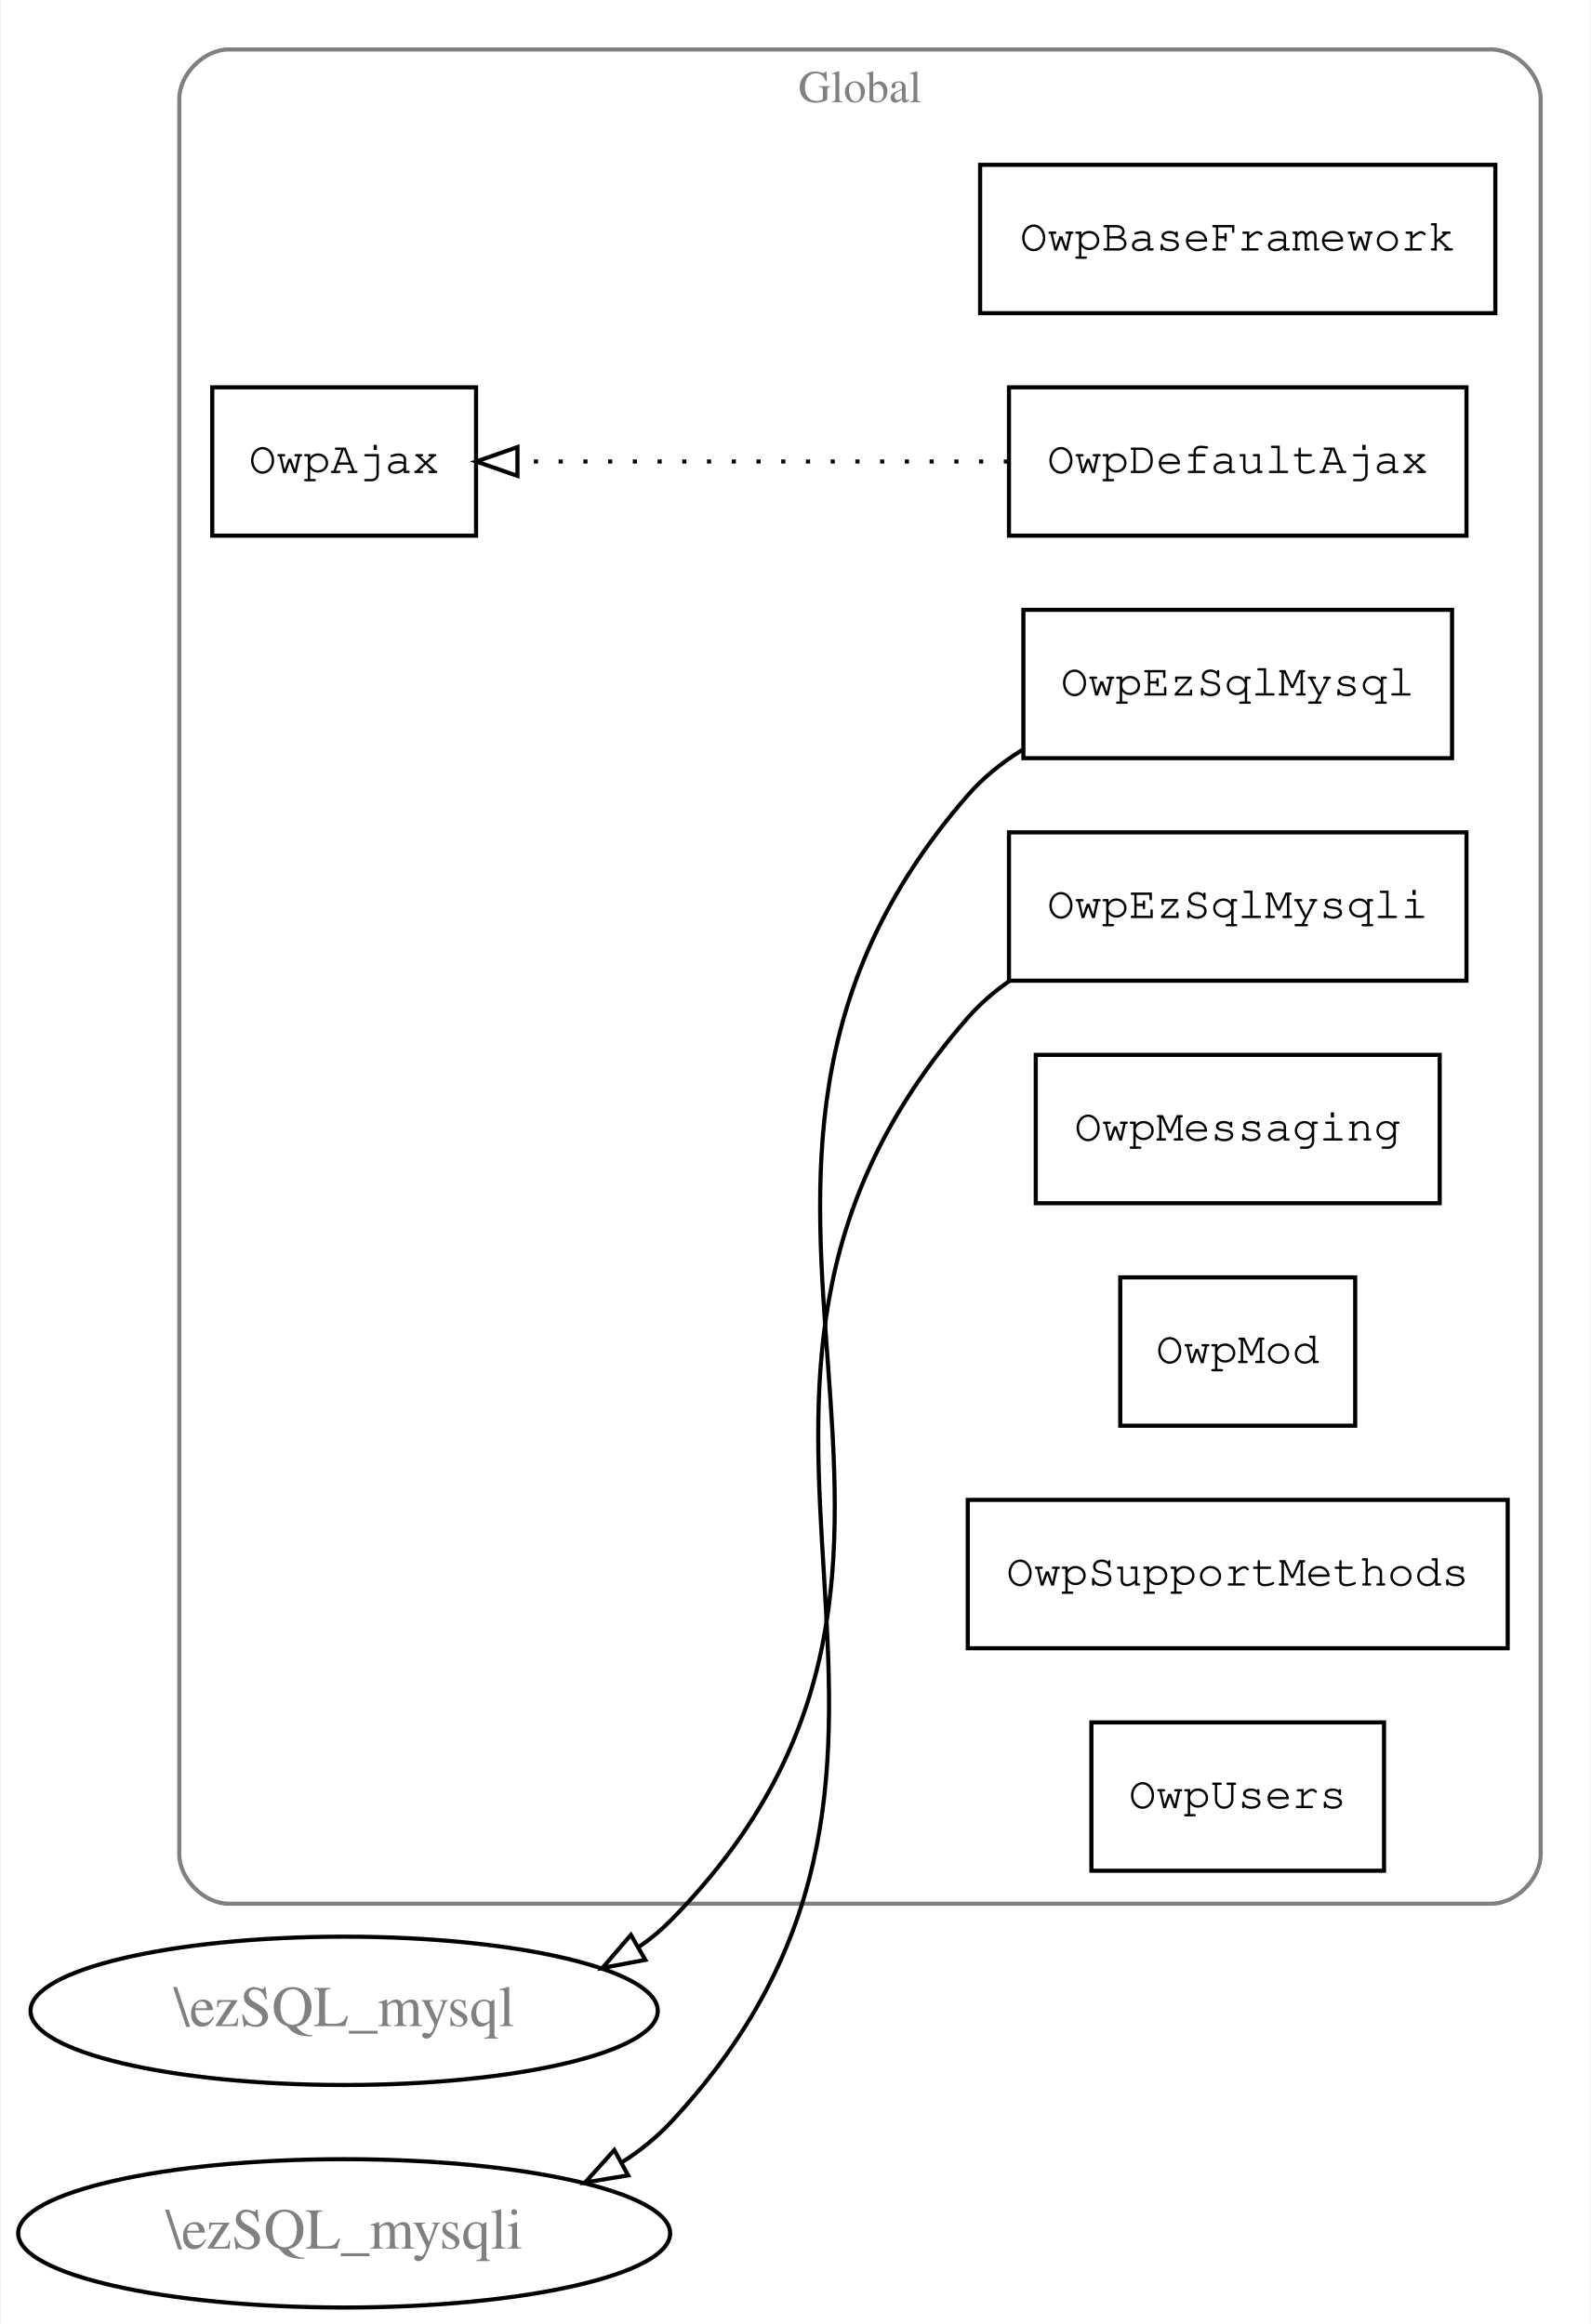
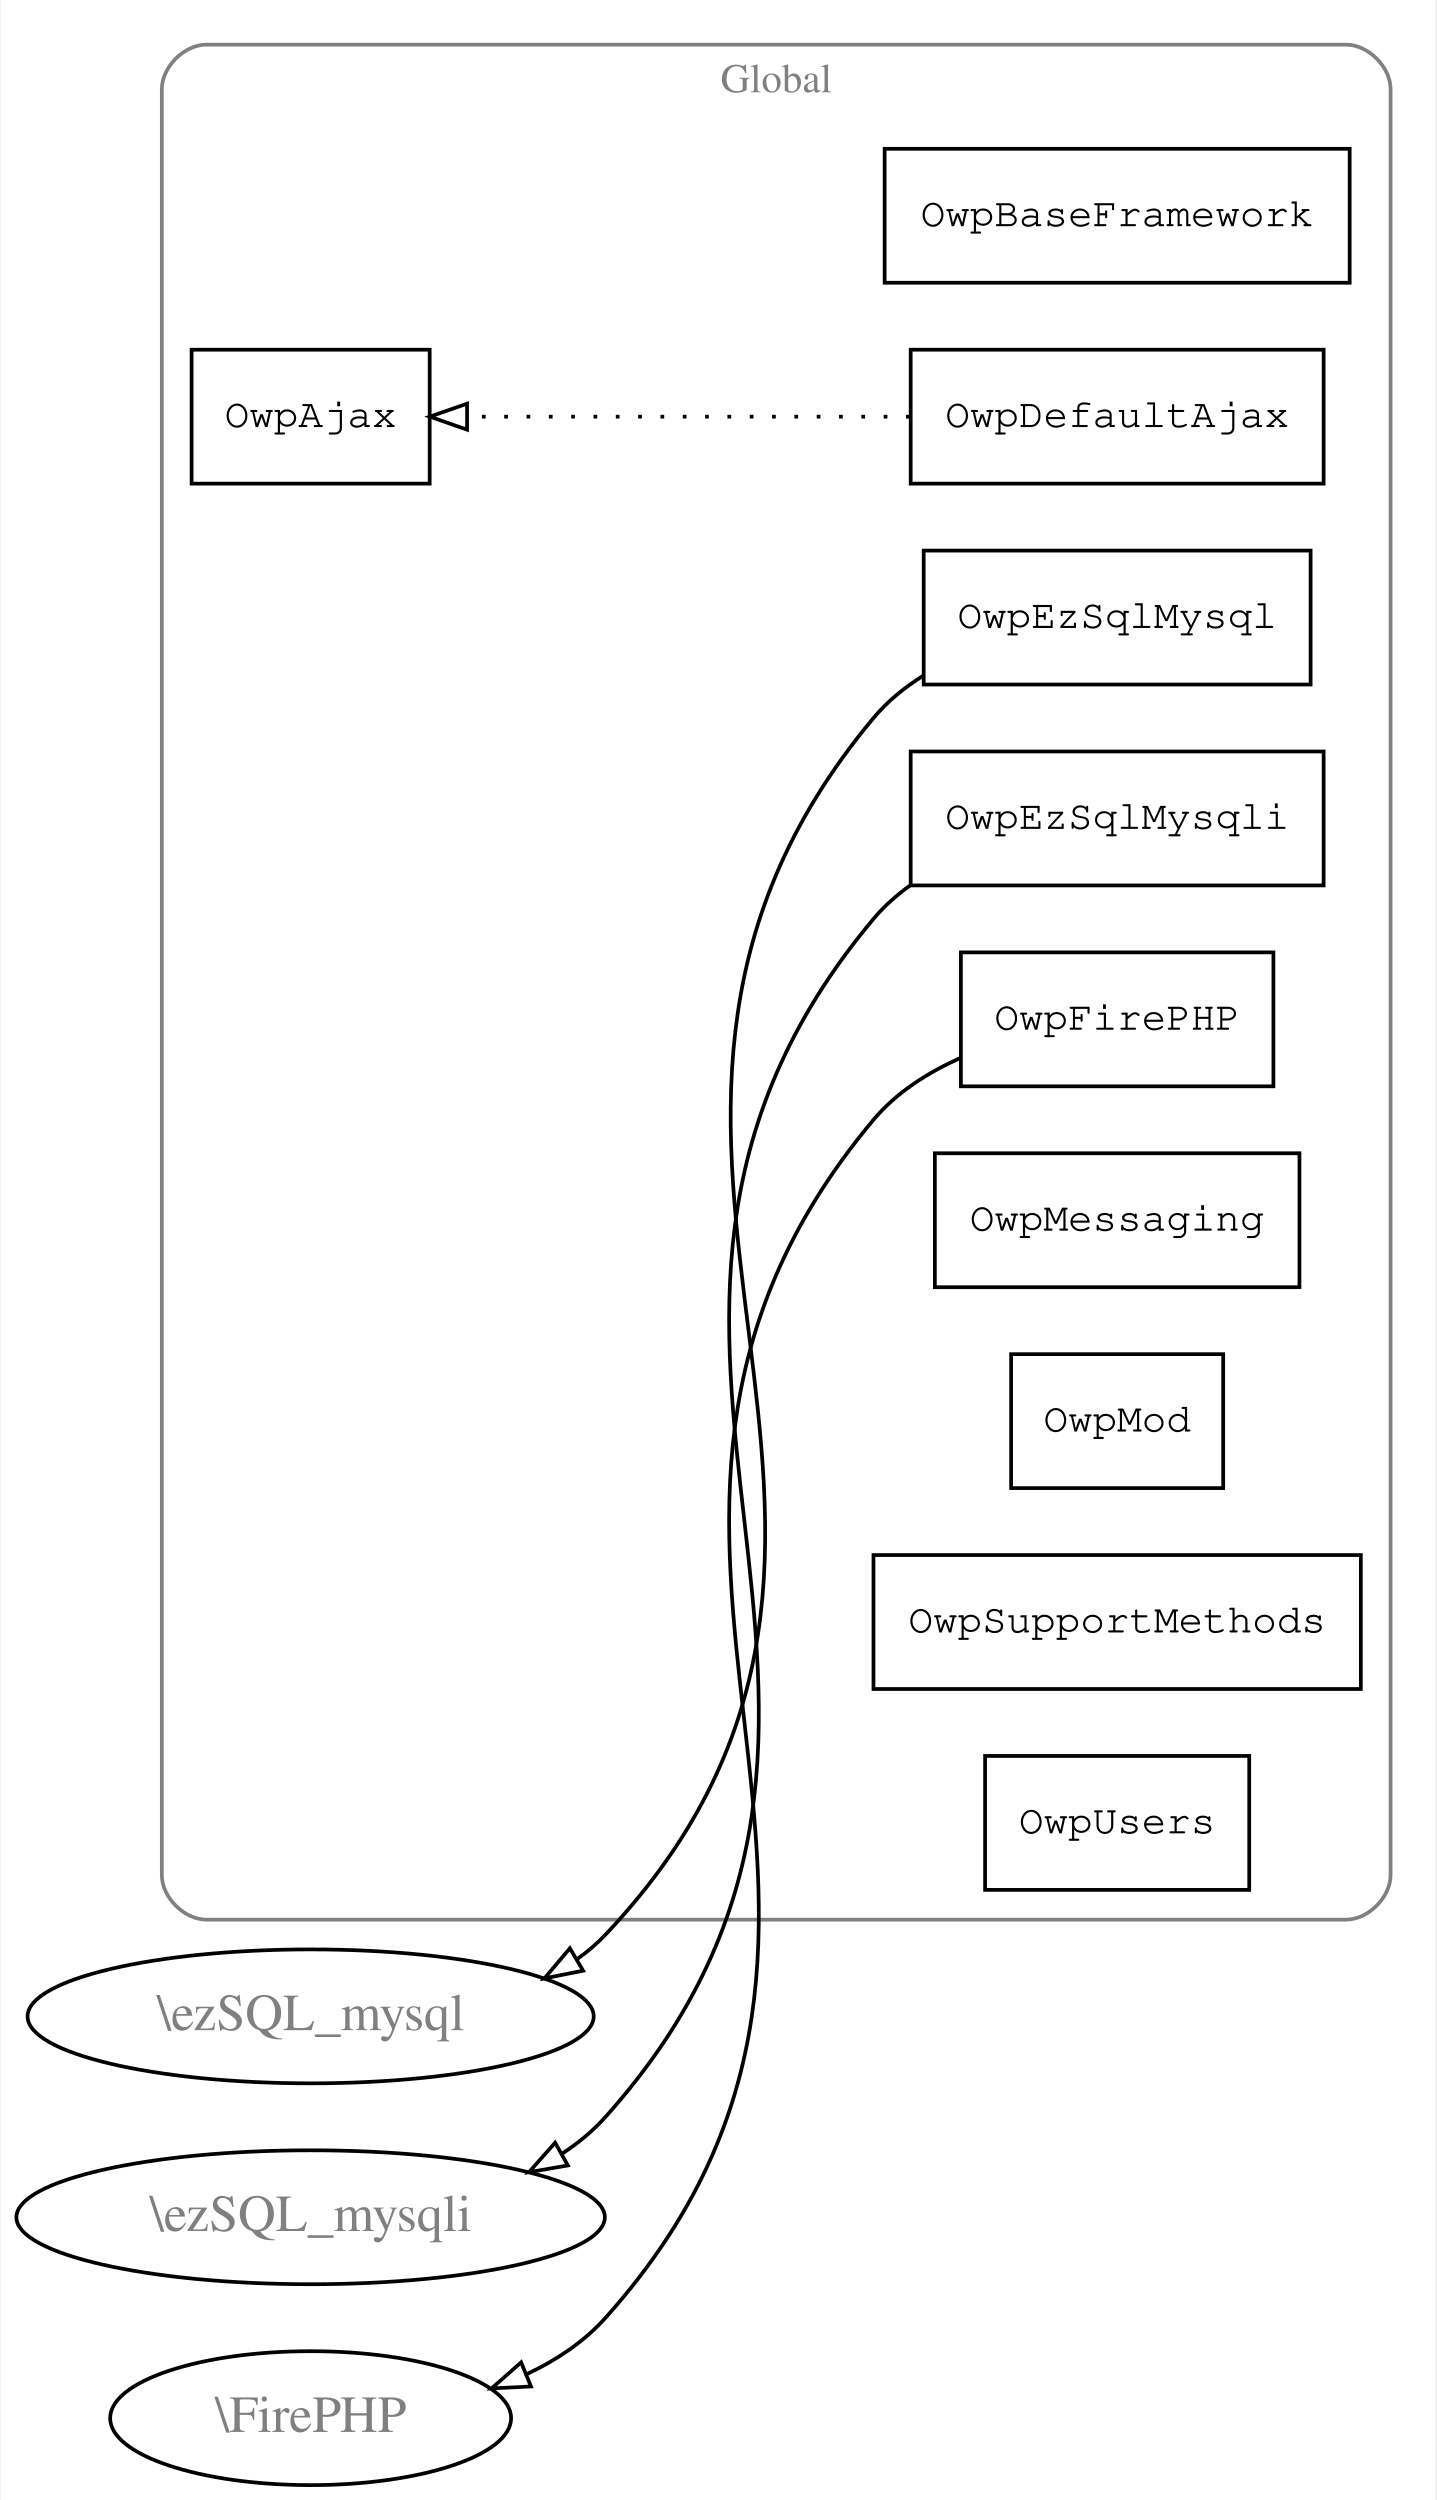
- <svg xmlns="http://www.w3.org/2000/svg" width="386pt" height="564pt" viewBox="0.00 0.00 385.59 564.00">
-   <g id="graph0" class="graph" transform="scale(1 1) rotate(0) translate(4 560)">
-     <polygon fill="white" stroke="none" points="-4,4 -4,-560 381.586,-560 381.586,4 -4,4" />
+ <svg xmlns="http://www.w3.org/2000/svg" width="386pt" height="672pt" viewBox="0.00 0.00 385.59 672.00">
+   <g id="graph0" class="graph" transform="scale(1 1) rotate(0) translate(4 668)">
+     <polygon fill="white" stroke="none" points="-4,4 -4,-668 381.586,-668 381.586,4 -4,4" />
    <g id="clust1" class="cluster">
-       <path fill="none" stroke="gray" d="M51.293,-98C51.293,-98 357.586,-98 357.586,-98 363.586,-98 369.586,-104 369.586,-110 369.586,-110 369.586,-536 369.586,-536 369.586,-542 363.586,-548 357.586,-548 357.586,-548 51.293,-548 51.293,-548 45.293,-548 39.293,-542 39.293,-536 39.293,-536 39.293,-110 39.293,-110 39.293,-104 45.293,-98 51.293,-98" />
-       <text text-anchor="middle" x="204.439" y="-535.2" font-family="Times,serif" font-size="11.00" fill="gray">Global</text>
+       <path fill="none" stroke="gray" d="M51.293,-152C51.293,-152 357.586,-152 357.586,-152 363.586,-152 369.586,-158 369.586,-164 369.586,-164 369.586,-644 369.586,-644 369.586,-650 363.586,-656 357.586,-656 357.586,-656 51.293,-656 51.293,-656 45.293,-656 39.293,-650 39.293,-644 39.293,-644 39.293,-164 39.293,-164 39.293,-158 45.293,-152 51.293,-152" />
+       <text text-anchor="middle" x="204.439" y="-643.2" font-family="Times,serif" font-size="11.00" fill="gray">Global</text>
    </g>
    <g id="node1" class="node">
-       <polygon fill="none" stroke="black" points="358.586,-520 233.586,-520 233.586,-484 358.586,-484 358.586,-520" />
-       <text text-anchor="middle" x="296.086" y="-499.2" font-family="Courier,monospace" font-size="11.00">OwpBaseFramework</text>
+       <polygon fill="none" stroke="black" points="358.586,-628 233.586,-628 233.586,-592 358.586,-592 358.586,-628" />
+       <text text-anchor="middle" x="296.086" y="-607.2" font-family="Courier,monospace" font-size="11.00">OwpBaseFramework</text>
    </g>
    <g id="node2" class="node">
+       <polygon fill="none" stroke="black" points="351.586,-574 240.586,-574 240.586,-538 351.586,-538 351.586,-574" />
+       <text text-anchor="middle" x="296.086" y="-553.2" font-family="Courier,monospace" font-size="11.00">OwpDefaultAjax</text>
+     </g>
+     <g id="node10" class="node">
+       <polygon fill="none" stroke="black" points="111.293,-574 47.293,-574 47.293,-538 111.293,-538 111.293,-574" />
+       <text text-anchor="middle" x="79.293" y="-553.2" font-family="Courier,monospace" font-size="11.00">OwpAjax</text>
+     </g>
+     <g id="edge1" class="edge">
+       <path fill="none" stroke="black" stroke-dasharray="1,5" d="M240.329,-556C203.43,-556 155.517,-556 121.768,-556" />
+       <polygon fill="none" stroke="black" points="121.34,-552.5 111.34,-556 121.34,-559.5 121.34,-552.5" />
+     </g>
+     <g id="node3" class="node">
+       <polygon fill="none" stroke="black" points="348.086,-520 244.086,-520 244.086,-484 348.086,-484 348.086,-520" />
+       <text text-anchor="middle" x="296.086" y="-499.2" font-family="Courier,monospace" font-size="11.00">OwpEzSqlMysql</text>
+     </g>
+     <g id="node11" class="node">
+       <ellipse fill="none" stroke="black" cx="79.293" cy="-126" rx="76.087" ry="18" />
+       <text text-anchor="middle" x="79.293" y="-122.3" font-family="Times,serif" font-size="14.00" fill="gray">\ezSQL_mysql</text>
+     </g>
+     <g id="edge2" class="edge">
+       <path fill="none" stroke="black" d="M243.933,-486.351C238.921,-483.218 234.32,-479.473 230.586,-475 135.226,-360.754 260.761,-256.194 158.586,-148 156.259,-145.536 153.681,-143.341 150.918,-141.386" />
+       <polygon fill="none" stroke="black" points="152.537,-138.277 142.145,-136.212 148.98,-144.307 152.537,-138.277" />
+     </g>
+     <g id="node4" class="node">
      <polygon fill="none" stroke="black" points="351.586,-466 240.586,-466 240.586,-430 351.586,-430 351.586,-466" />
-       <text text-anchor="middle" x="296.086" y="-445.2" font-family="Courier,monospace" font-size="11.00">OwpDefaultAjax</text>
+       <text text-anchor="middle" x="296.086" y="-445.2" font-family="Courier,monospace" font-size="11.00">OwpEzSqlMysqli</text>
+     </g>
+     <g id="node12" class="node">
+       <ellipse fill="none" stroke="black" cx="79.293" cy="-72" rx="79.087" ry="18" />
+       <text text-anchor="middle" x="79.293" y="-68.3" font-family="Times,serif" font-size="14.00" fill="gray">\ezSQL_mysqli</text>
+     </g>
+     <g id="edge3" class="edge">
+       <path fill="none" stroke="black" d="M240.57,-430.089C236.867,-427.456 233.47,-424.444 230.586,-421 136.432,-308.573 256.308,-208.34 158.586,-99 155.141,-95.146 151.12,-91.841 146.752,-89.009" />
+       <polygon fill="none" stroke="black" points="148.423,-85.933 137.984,-84.122 145.015,-92.048 148.423,-85.933" />
+     </g>
+     <g id="node5" class="node">
+       <polygon fill="none" stroke="black" points="338.086,-412 254.086,-412 254.086,-376 338.086,-376 338.086,-412" />
+       <text text-anchor="middle" x="296.086" y="-391.2" font-family="Courier,monospace" font-size="11.00">OwpFirePHP</text>
+     </g>
+     <g id="node13" class="node">
+       <ellipse fill="none" stroke="black" cx="79.293" cy="-18" rx="53.891" ry="18" />
+       <text text-anchor="middle" x="79.293" y="-14.3" font-family="Times,serif" font-size="14.00" fill="gray">\FirePHP</text>
+     </g>
+     <g id="edge4" class="edge">
+       <path fill="none" stroke="black" d="M254.052,-383.671C245.243,-379.738 236.743,-374.352 230.586,-367 136.432,-254.573 256.308,-154.34 158.586,-45 152.801,-38.528 145.39,-33.606 137.442,-29.864" />
+       <polygon fill="none" stroke="black" points="138.512,-26.521 127.93,-25.991 135.872,-33.004 138.512,-26.521" />
+     </g>
+     <g id="node6" class="node">
+       <polygon fill="none" stroke="black" points="345.086,-358 247.086,-358 247.086,-322 345.086,-322 345.086,-358" />
+       <text text-anchor="middle" x="296.086" y="-337.2" font-family="Courier,monospace" font-size="11.00">OwpMessaging</text>
+     </g>
+     <g id="node7" class="node">
+       <polygon fill="none" stroke="black" points="324.586,-304 267.586,-304 267.586,-268 324.586,-268 324.586,-304" />
+       <text text-anchor="middle" x="296.086" y="-283.2" font-family="Courier,monospace" font-size="11.00">OwpMod</text>
+     </g>
+     <g id="node8" class="node">
+       <polygon fill="none" stroke="black" points="361.586,-250 230.586,-250 230.586,-214 361.586,-214 361.586,-250" />
+       <text text-anchor="middle" x="296.086" y="-229.2" font-family="Courier,monospace" font-size="11.00">OwpSupportMethods</text>
    </g>
    <g id="node9" class="node">
-       <polygon fill="none" stroke="black" points="111.293,-466 47.293,-466 47.293,-430 111.293,-430 111.293,-466" />
-       <text text-anchor="middle" x="79.293" y="-445.2" font-family="Courier,monospace" font-size="11.00">OwpAjax</text>
-     </g>
-     <g id="edge1" class="edge">
-       <path fill="none" stroke="black" stroke-dasharray="1,5" d="M240.329,-448C203.43,-448 155.517,-448 121.768,-448" />
-       <polygon fill="none" stroke="black" points="121.34,-444.5 111.34,-448 121.34,-451.5 121.34,-444.5" />
-     </g>
-     <g id="node3" class="node">
-       <polygon fill="none" stroke="black" points="348.086,-412 244.086,-412 244.086,-376 348.086,-376 348.086,-412" />
-       <text text-anchor="middle" x="296.086" y="-391.2" font-family="Courier,monospace" font-size="11.00">OwpEzSqlMysql</text>
-     </g>
-     <g id="node10" class="node">
-       <ellipse fill="none" stroke="black" cx="79.293" cy="-72" rx="76.087" ry="18" />
-       <text text-anchor="middle" x="79.293" y="-68.3" font-family="Times,serif" font-size="14.00" fill="gray">\ezSQL_mysql</text>
-     </g>
-     <g id="edge2" class="edge">
-       <path fill="none" stroke="black" d="M243.799,-378.002C238.876,-374.938 234.331,-371.304 230.586,-367 148.213,-272.341 246.6,-183.439 158.586,-94 156.209,-91.585 153.59,-89.429 150.795,-87.505" />
-       <polygon fill="none" stroke="black" points="152.358,-84.367 141.947,-82.403 148.861,-90.431 152.358,-84.367" />
-     </g>
-     <g id="node4" class="node">
-       <polygon fill="none" stroke="black" points="351.586,-358 240.586,-358 240.586,-322 351.586,-322 351.586,-358" />
-       <text text-anchor="middle" x="296.086" y="-337.2" font-family="Courier,monospace" font-size="11.00">OwpEzSqlMysqli</text>
-     </g>
-     <g id="node11" class="node">
-       <ellipse fill="none" stroke="black" cx="79.293" cy="-18" rx="79.087" ry="18" />
-       <text text-anchor="middle" x="79.293" y="-14.3" font-family="Times,serif" font-size="14.00" fill="gray">\ezSQL_mysqli</text>
-     </g>
-     <g id="edge3" class="edge">
-       <path fill="none" stroke="black" d="M240.729,-321.953C236.991,-319.35 233.542,-316.382 230.586,-313 149.409,-220.147 242.708,-135.194 158.586,-45 155.06,-41.22 150.98,-37.969 146.572,-35.173" />
-       <polygon fill="none" stroke="black" points="148.2,-32.074 137.748,-30.338 144.836,-38.213 148.2,-32.074" />
-     </g>
-     <g id="node5" class="node">
-       <polygon fill="none" stroke="black" points="345.086,-304 247.086,-304 247.086,-268 345.086,-268 345.086,-304" />
-       <text text-anchor="middle" x="296.086" y="-283.2" font-family="Courier,monospace" font-size="11.00">OwpMessaging</text>
-     </g>
-     <g id="node6" class="node">
-       <polygon fill="none" stroke="black" points="324.586,-250 267.586,-250 267.586,-214 324.586,-214 324.586,-250" />
-       <text text-anchor="middle" x="296.086" y="-229.2" font-family="Courier,monospace" font-size="11.00">OwpMod</text>
-     </g>
-     <g id="node7" class="node">
-       <polygon fill="none" stroke="black" points="361.586,-196 230.586,-196 230.586,-160 361.586,-160 361.586,-196" />
-       <text text-anchor="middle" x="296.086" y="-175.2" font-family="Courier,monospace" font-size="11.00">OwpSupportMethods</text>
-     </g>
-     <g id="node8" class="node">
-       <polygon fill="none" stroke="black" points="331.586,-142 260.586,-142 260.586,-106 331.586,-106 331.586,-142" />
-       <text text-anchor="middle" x="296.086" y="-121.2" font-family="Courier,monospace" font-size="11.00">OwpUsers</text>
+       <polygon fill="none" stroke="black" points="331.586,-196 260.586,-196 260.586,-160 331.586,-160 331.586,-196" />
+       <text text-anchor="middle" x="296.086" y="-175.2" font-family="Courier,monospace" font-size="11.00">OwpUsers</text>
    </g>
  </g>
</svg>
